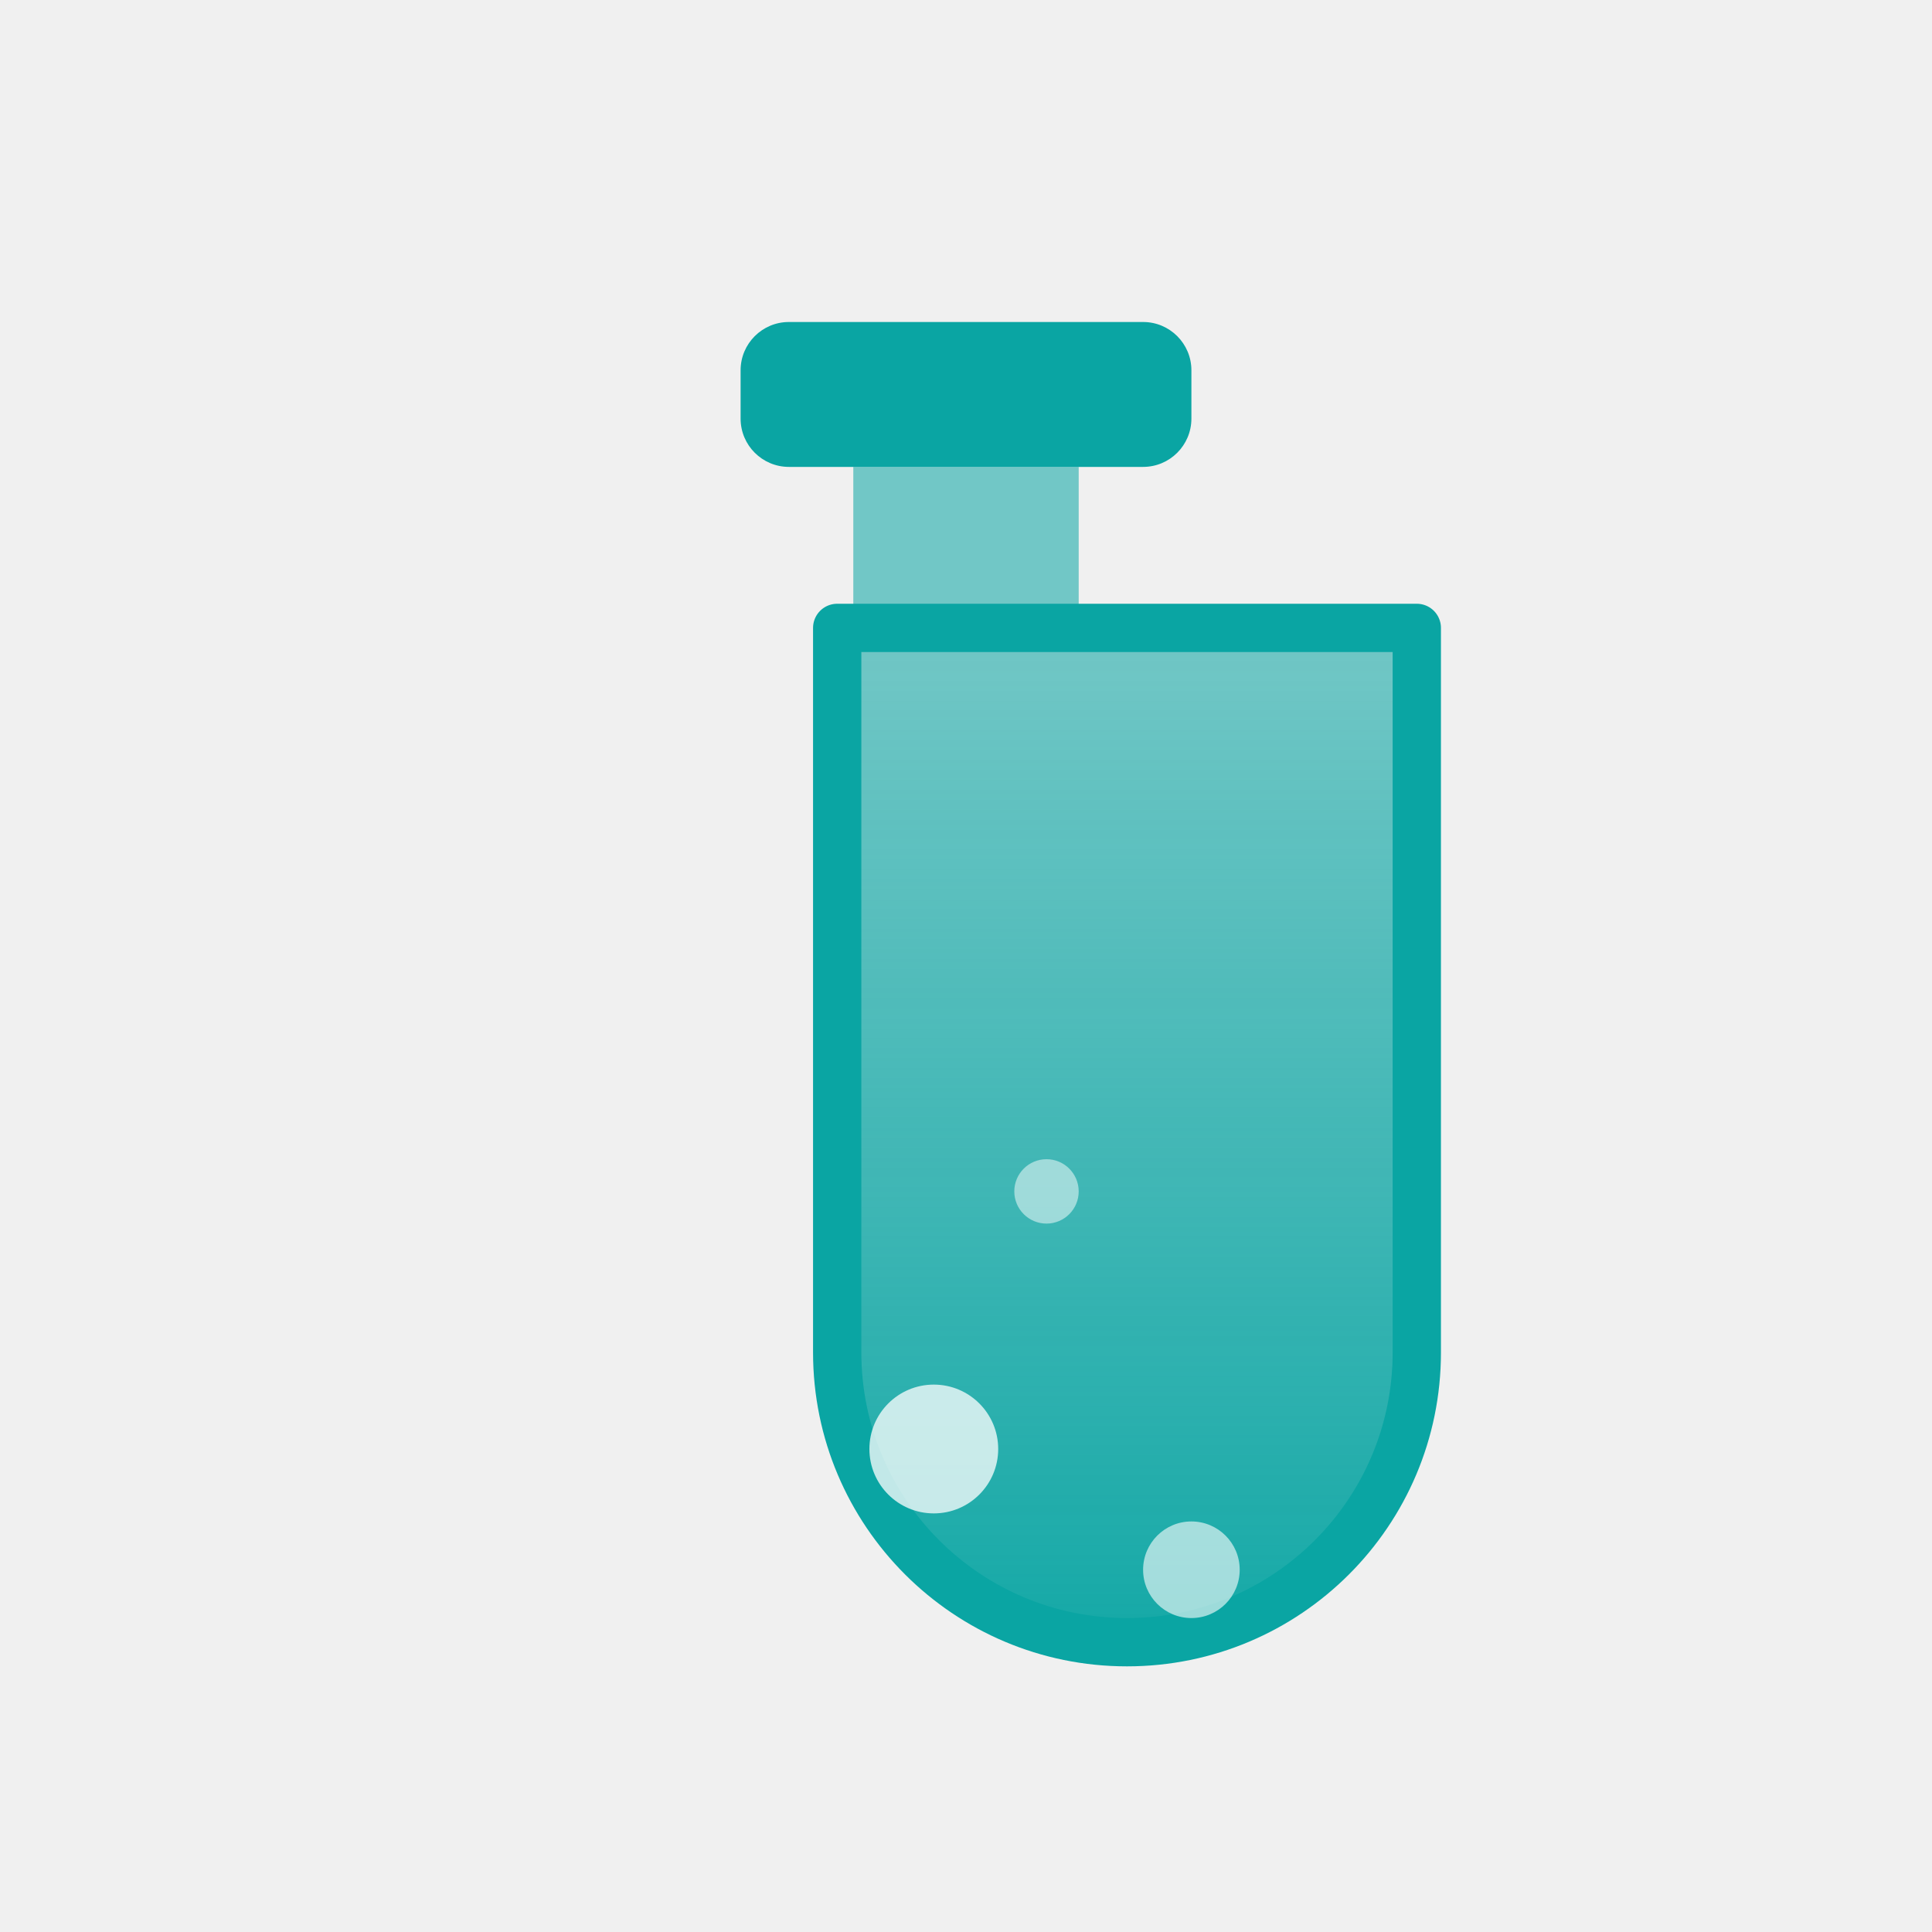
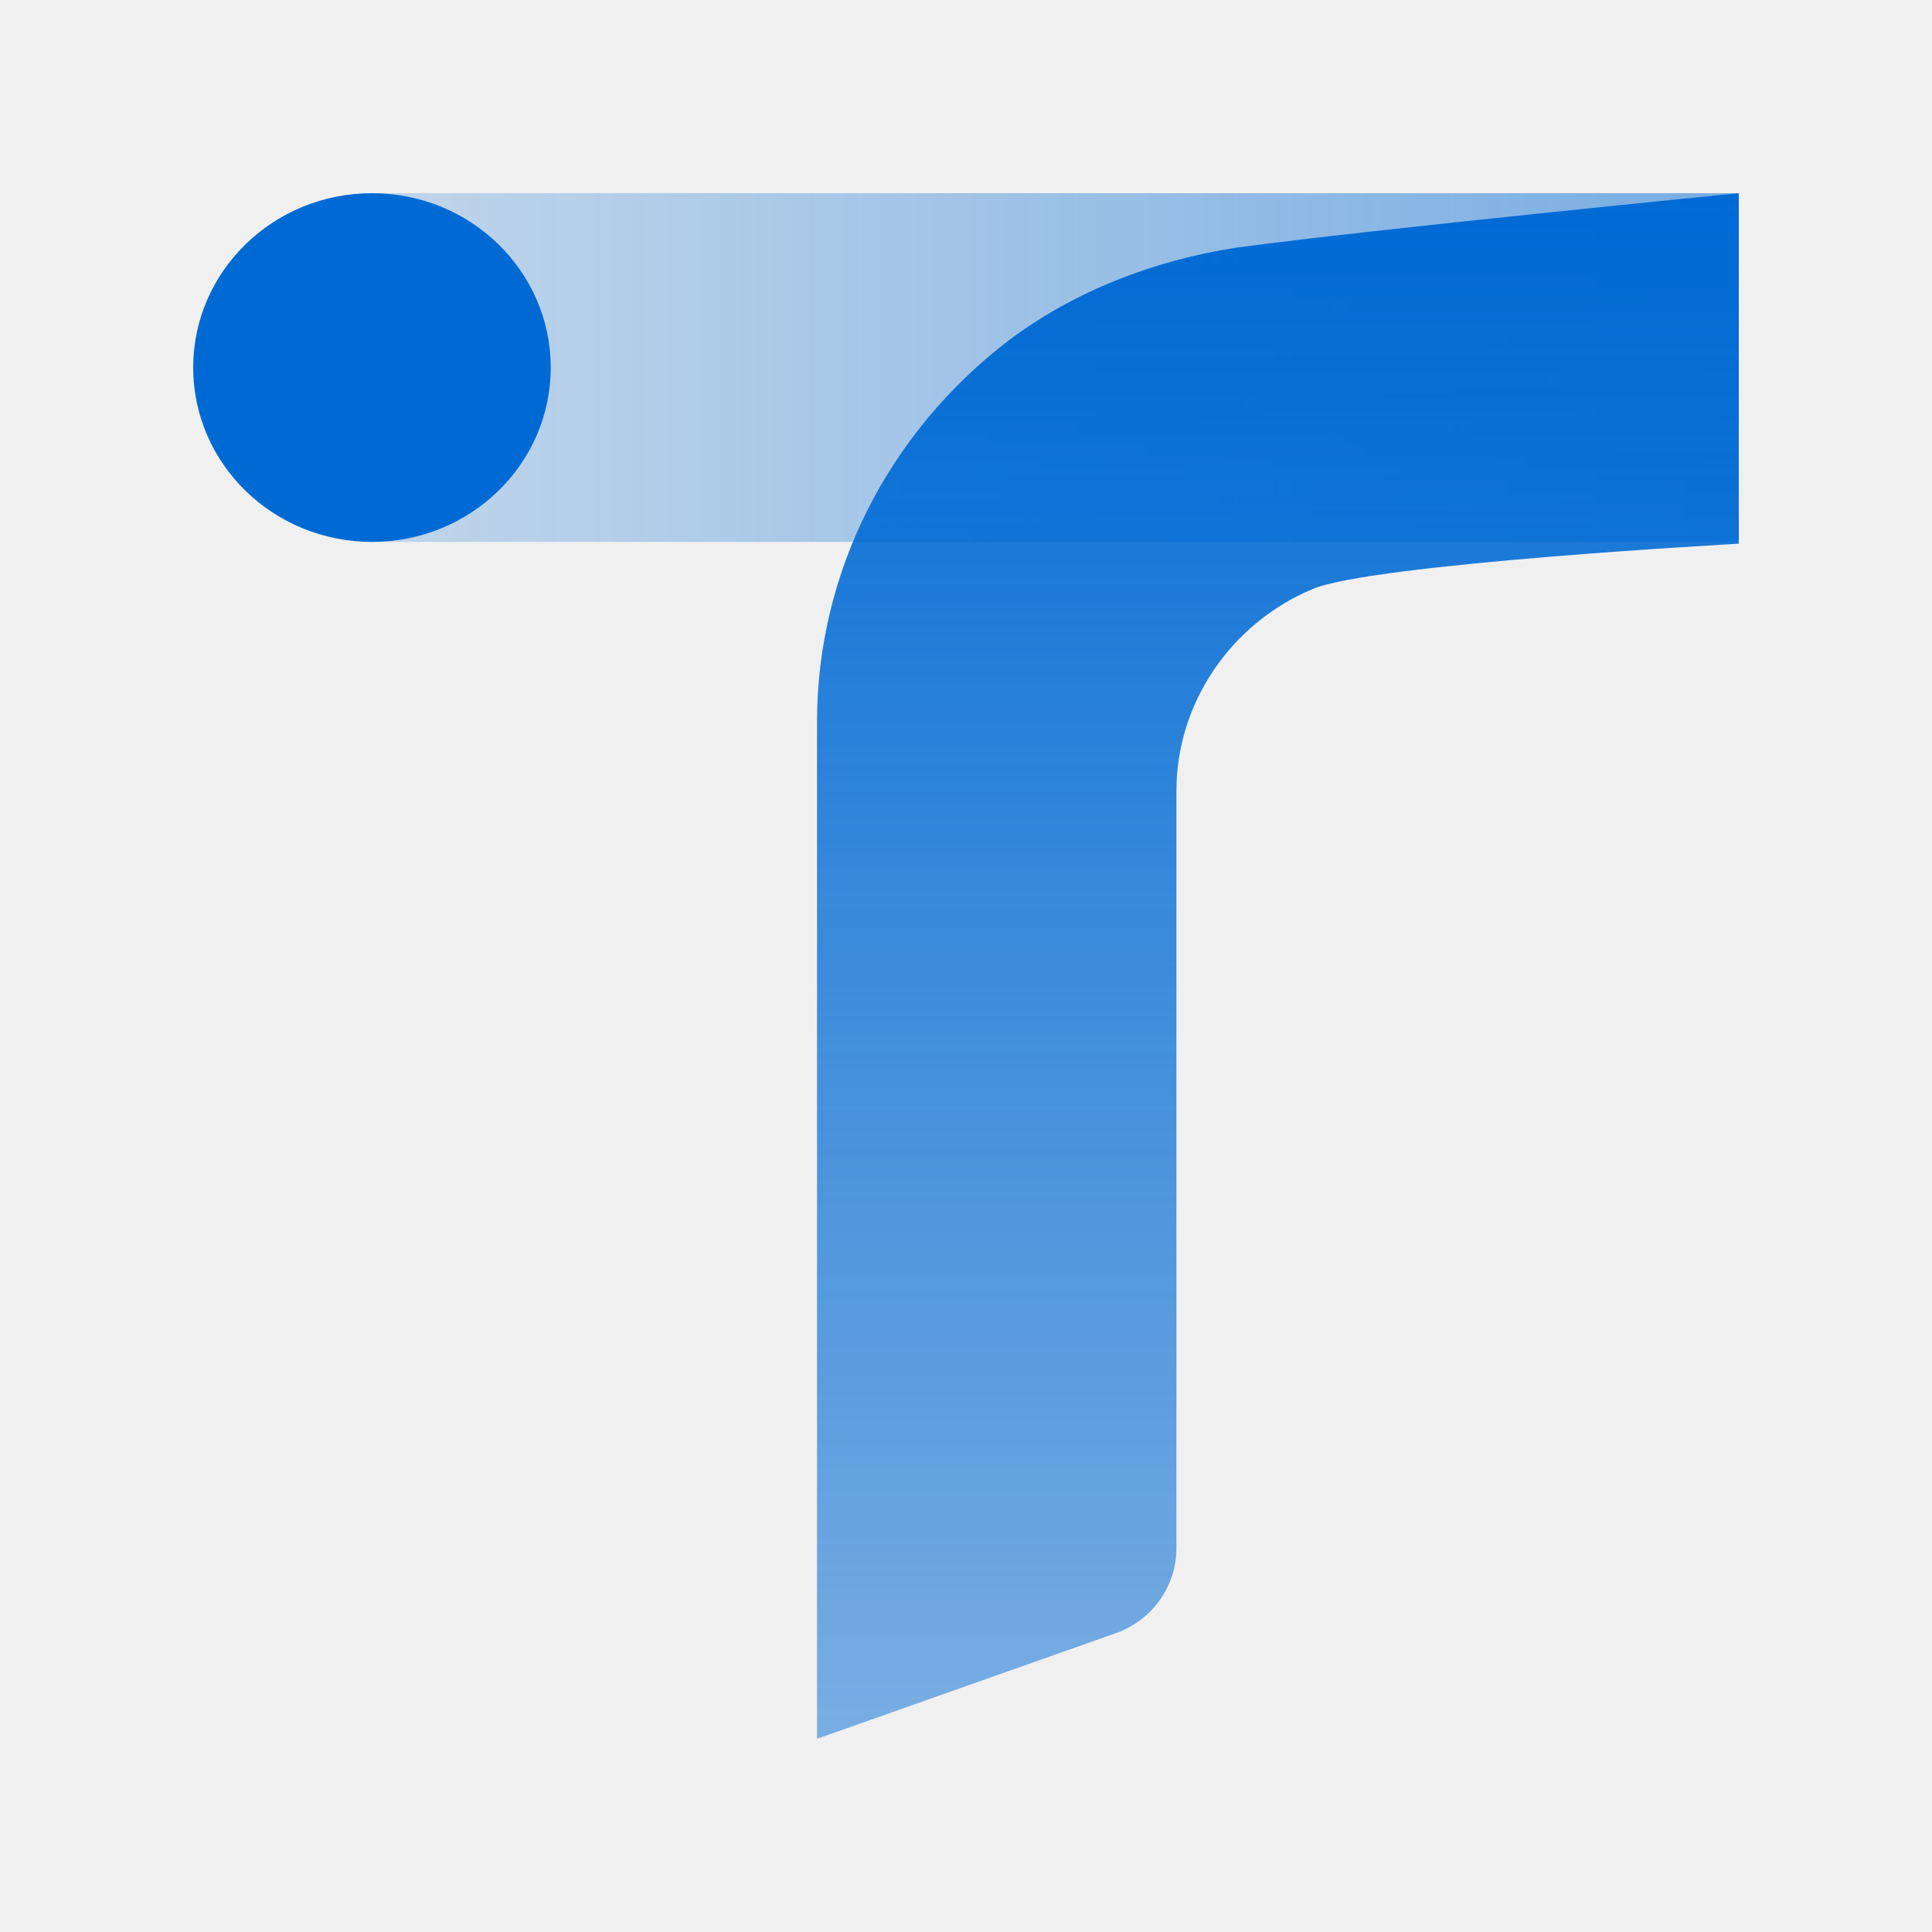
- <svg xmlns="http://www.w3.org/2000/svg" width="240" height="240" viewBox="0 0 240 240">
+ <svg xmlns="http://www.w3.org/2000/svg" width="240" height="240">
  <defs>
-     <linearGradient x1="50%" y1="0%" x2="50%" y2="100%" id="th">
-       <stop stop-color="#0aa5a3" stop-opacity="0.55" offset="0%" />
-       <stop stop-color="#0aa5a3" stop-opacity="0.95" offset="100%" />
+     <linearGradient x1="99.958%" y1="50.121%" x2=".041%" y2="50.121%" id="a">
+       <stop stop-color="#006ad4" stop-opacity=".5" offset="0%" />
+       <stop stop-color="#006ad4" stop-opacity=".2" offset="100%" />
+     </linearGradient>
+     <linearGradient x1="49.953%" y1="99.905%" x2="49.953%" y2=".022%" id="b">
+       <stop stop-color="#006ad4" stop-opacity=".5" offset="0%" />
+       <stop stop-color="#006ad4" offset="100%" />
    </linearGradient>
  </defs>
-   <g fill="none" stroke="none">
-     <rect x="92" y="40" width="56" height="18" rx="6" fill="#0aa5a3" />
-     <rect x="106" y="58" width="28" height="20" fill="#0aa5a3" fill-opacity="0.55" />
-     <path d="M104 78 L104 168 a36 36 0 0 0 36 36 a36 36 0 0 0 36 -36 L176 78 Z" fill="url(#th)" stroke="#0aa5a3" stroke-width="6" stroke-linejoin="round" />
-     <circle cx="116" cy="180" r="8" fill="#ffffff" fill-opacity="0.75" />
-     <circle cx="148" cy="195" r="6" fill="#ffffff" fill-opacity="0.6" />
-     <circle cx="130" cy="148" r="4" fill="#ffffff" fill-opacity="0.5" />
+   <g fill="none">
+     <g transform="translate(24 24)">
+       <path fill="url(#a)" d="M192 43.318V0H22.207v43.318z" />
+       <ellipse fill="#006ad4" cx="22.207" cy="21.659" rx="22.207" ry="21.659" />
+     </g>
+     <path d="M77.494 65.655V192l37.012-13.086c4.627-1.58 7.634-5.866 7.634-10.604V74.228c0-10.83 6.708-20.757 16.887-25.044 7.402-3.158 52.973-5.64 52.973-5.64V0s-45.802 4.512-62.458 6.769c-10.178 1.579-20.125 5.414-28.222 11.506-15.036 11.506-23.826 28.879-23.826 47.38Z" fill="url(#b)" transform="translate(24 24)" />
  </g>
</svg>
